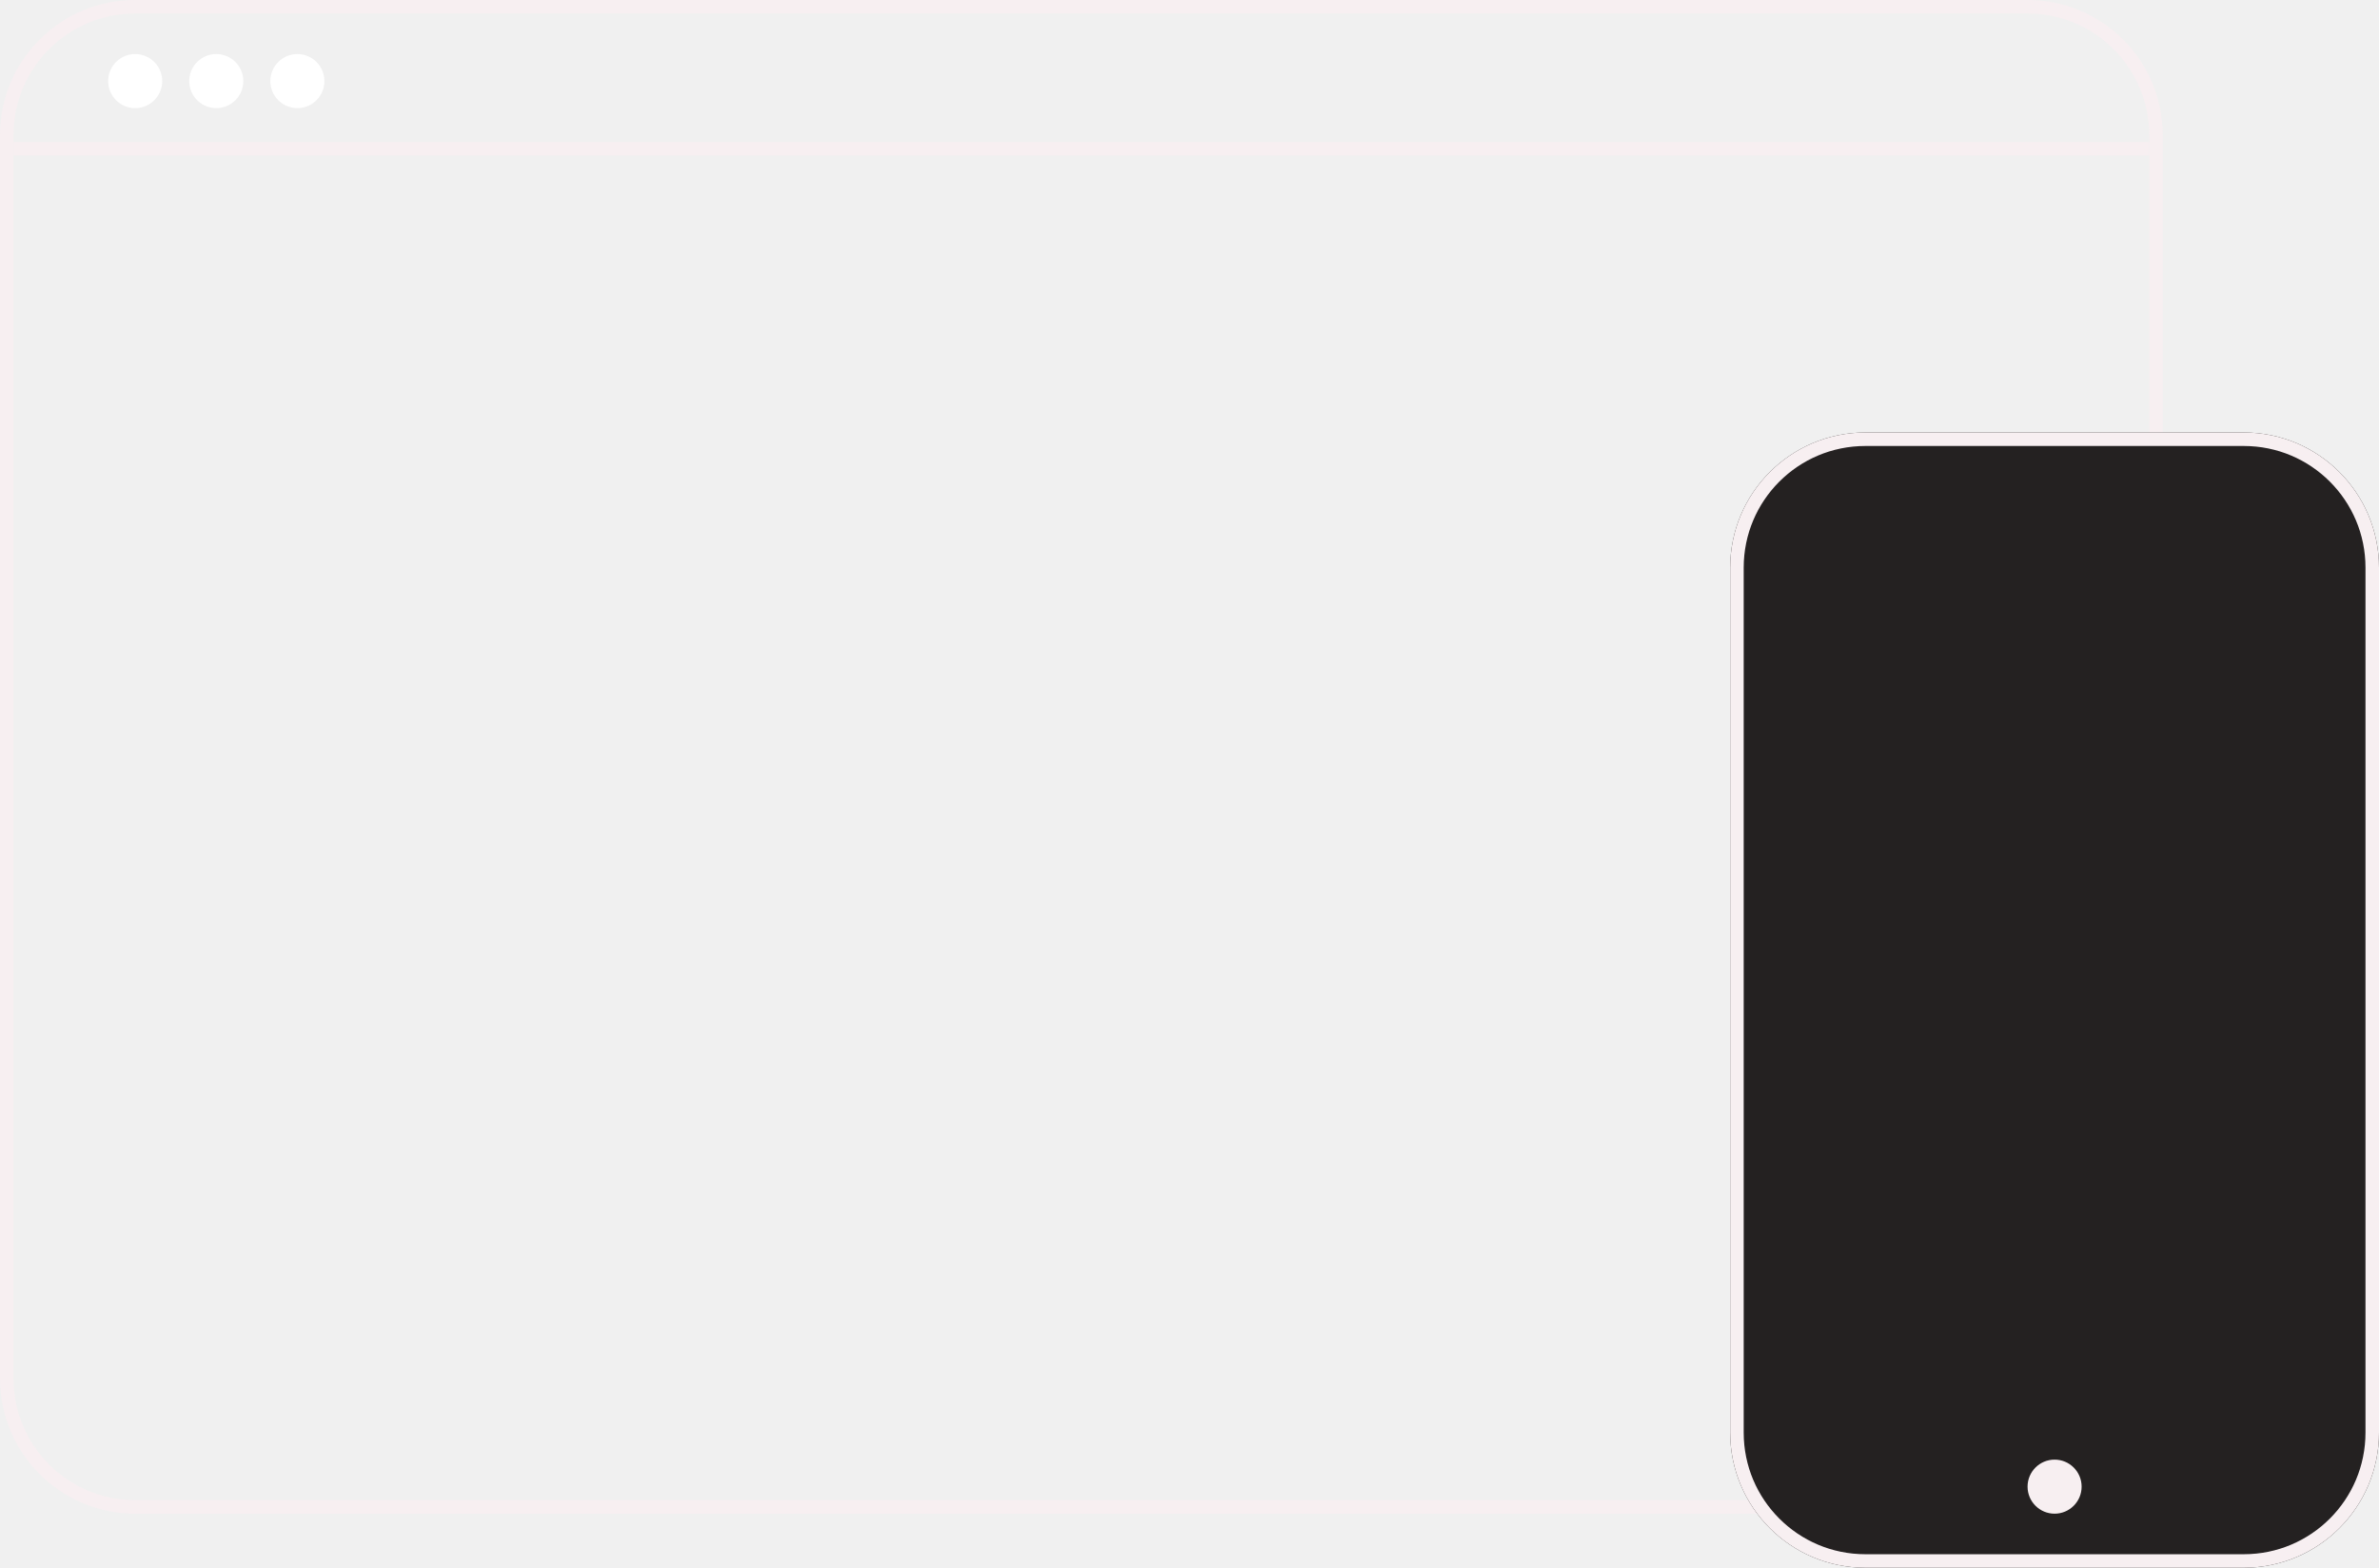
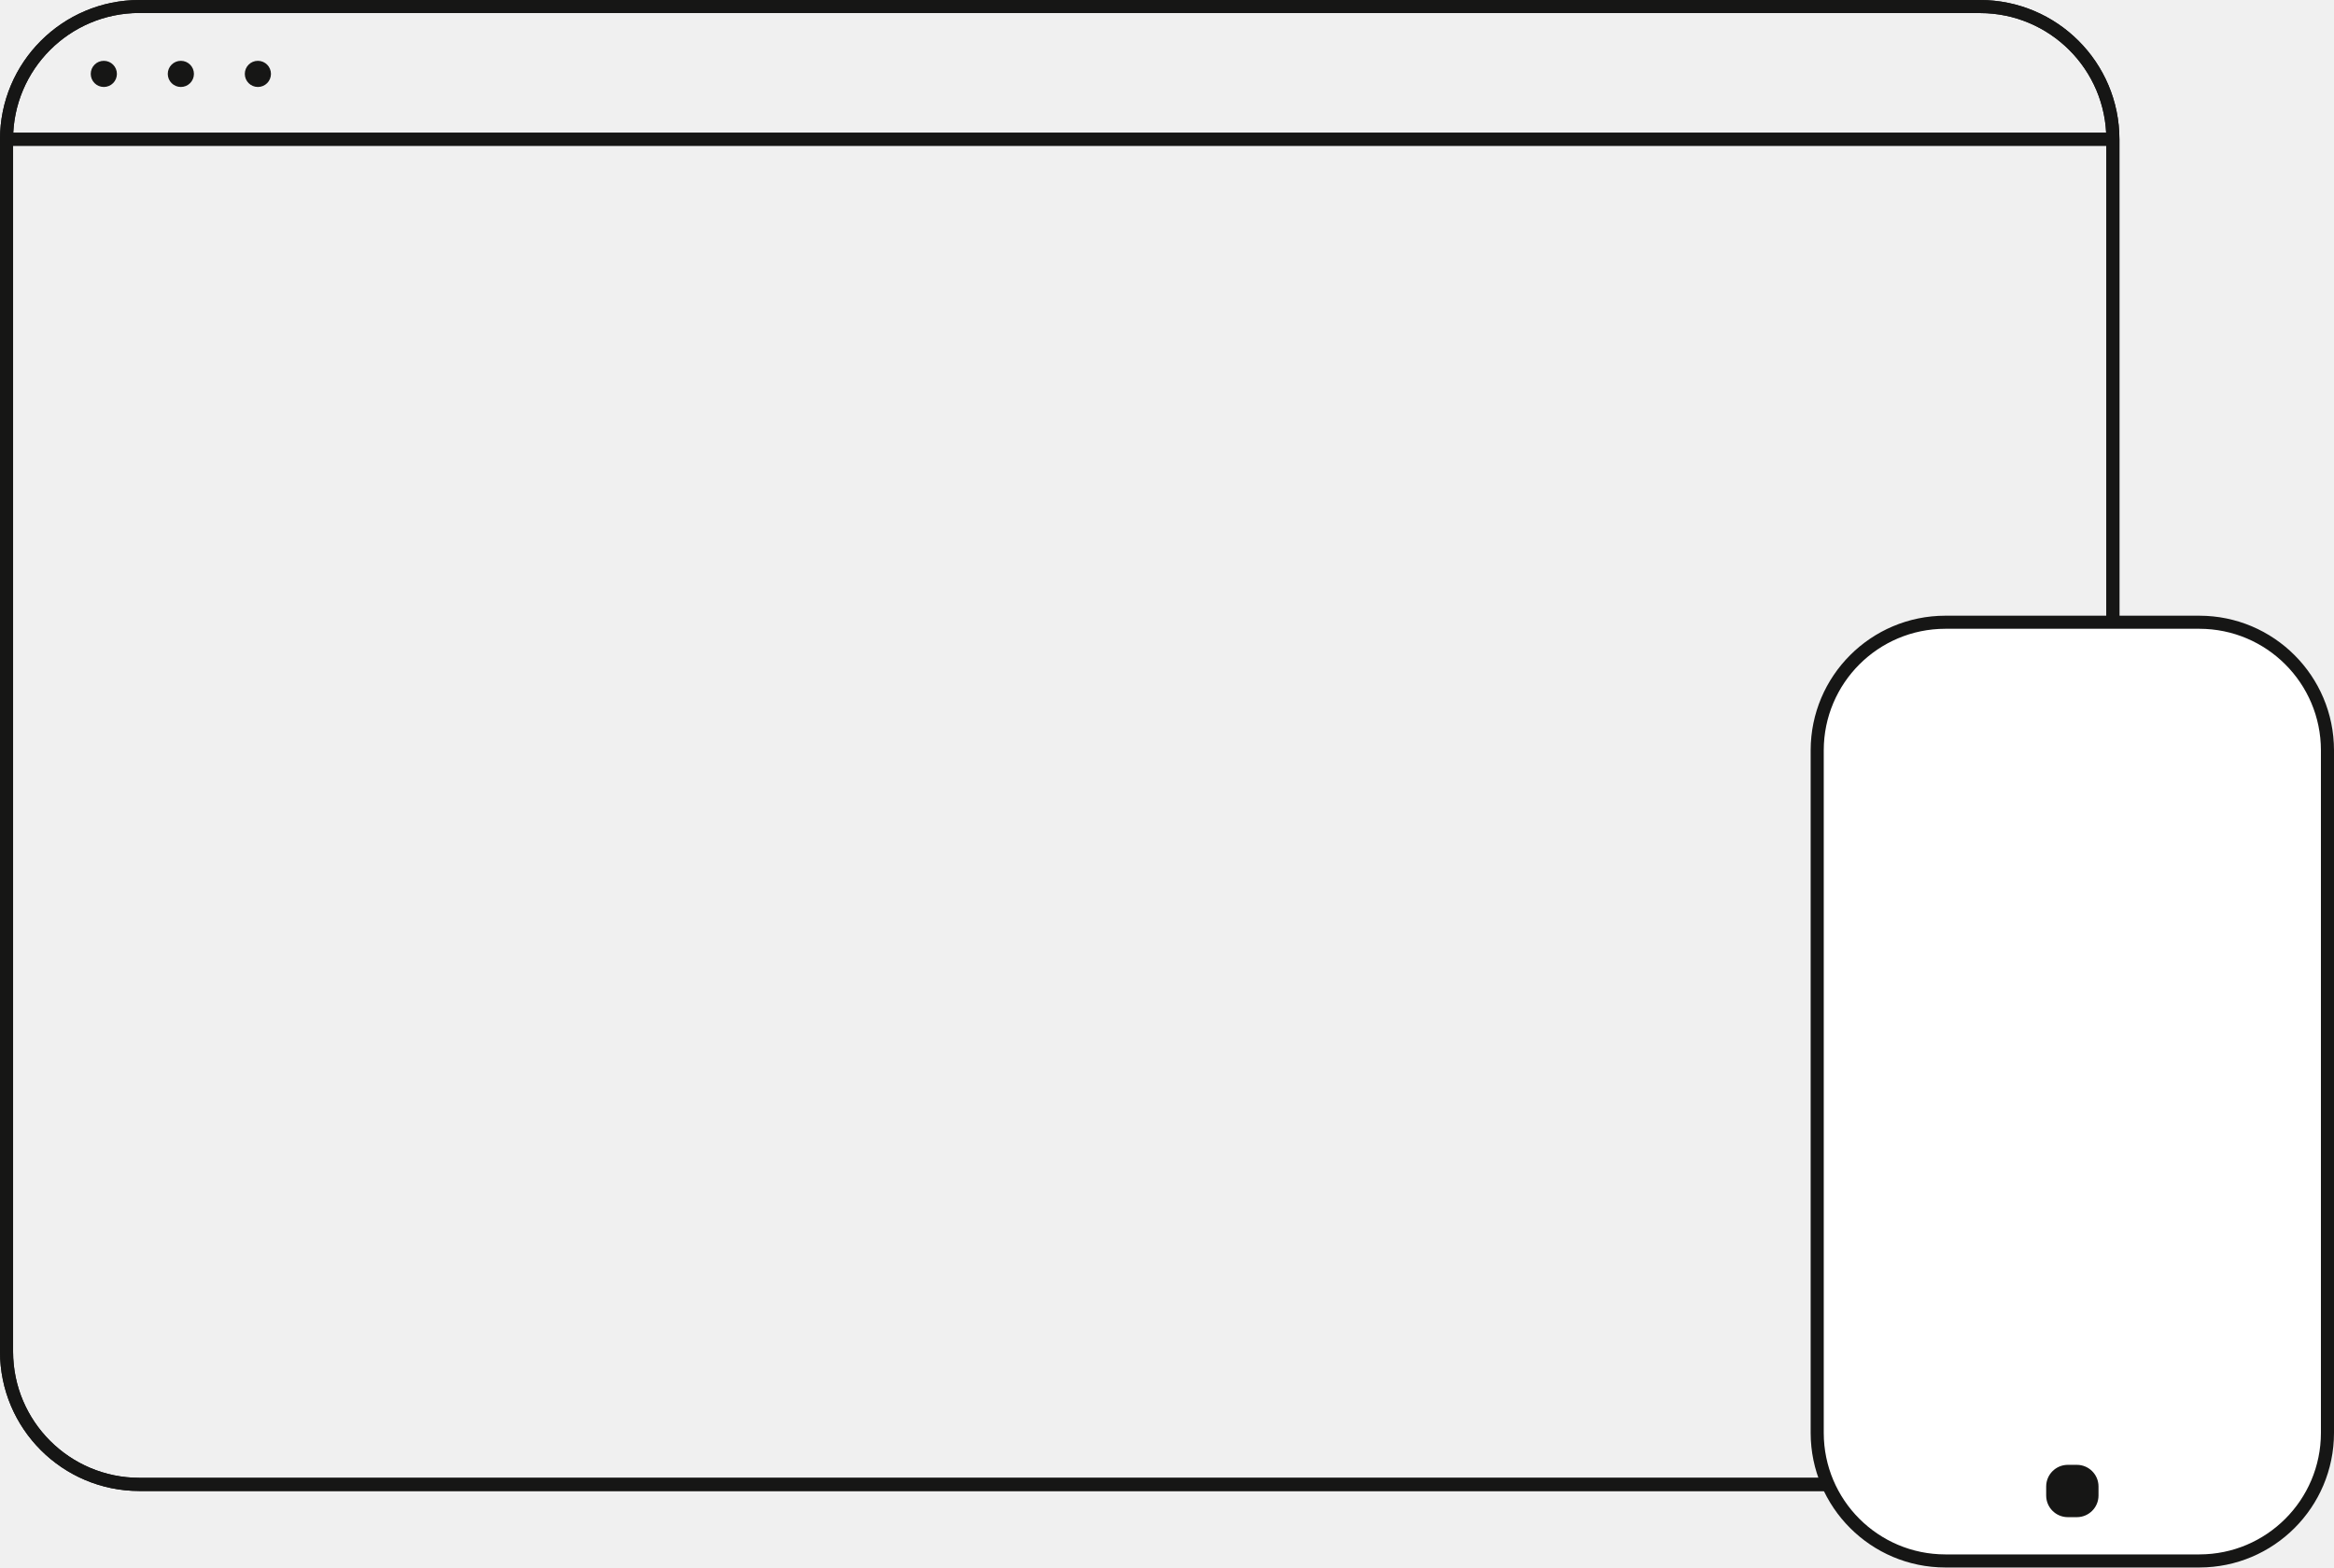
- <svg xmlns="http://www.w3.org/2000/svg" width="88" height="58" viewBox="0 0 88 58">
-   <g id="Group_19" data-name="Group 19" transform="translate(0.241)">
-     <g id="Group_17" data-name="Group 17">
-       <g id="Rectangle_25" data-name="Rectangle 25" transform="translate(-0.241)" fill="none" stroke="#f7eff1" stroke-width="0.5">
-         <rect width="80" height="56" rx="5" stroke="none" />
-         <rect x="0.25" y="0.25" width="79.5" height="55.5" rx="4.75" fill="none" />
-       </g>
-       <line id="Line_3" data-name="Line 3" x2="79" transform="translate(0.259 5.5)" fill="none" stroke="#f7eff1" stroke-width="0.5" />
-       <circle id="Ellipse_12" data-name="Ellipse 12" cx="1" cy="1" r="1" transform="translate(3.759 2)" fill="#fff" />
-       <circle id="Ellipse_13" data-name="Ellipse 13" cx="1" cy="1" r="1" transform="translate(6.759 2)" fill="#fff" />
-       <circle id="Ellipse_14" data-name="Ellipse 14" cx="1" cy="1" r="1" transform="translate(9.759 2)" fill="#fff" />
-     </g>
-     <g id="Group_18" data-name="Group 18" transform="translate(64 16)">
-       <g id="Rectangle_32" data-name="Rectangle 32" transform="translate(-0.241)" fill="#242121" stroke="#f7eff1" stroke-width="0.5">
-         <rect width="24" height="42" rx="5" stroke="none" />
-         <rect x="0.25" y="0.25" width="23.5" height="41.5" rx="4.75" fill="none" />
-       </g>
-       <circle id="Ellipse_16" data-name="Ellipse 16" cx="1" cy="1" r="1" transform="translate(10.759 38)" fill="#f7eff1" />
-     </g>
+ <svg xmlns="http://www.w3.org/2000/svg" width="89.202" height="59.924" viewBox="0 0 89.202 59.924">
+   <g id="Group_1670" data-name="Group 1670" transform="translate(-948.023 -2629.928)">
+     <path id="Path_61" data-name="Path 61" d="M128.7,311.928H58.347a5.33,5.33,0,0,1-5.324-5.324V260.252a5.33,5.33,0,0,1,5.324-5.324H128.7a5.33,5.33,0,0,1,5.324,5.324V306.6a5.33,5.33,0,0,1-5.324,5.324m-70.353-56.5a4.829,4.829,0,0,0-4.824,4.824V306.6a4.829,4.829,0,0,0,4.824,4.824H128.7a4.829,4.829,0,0,0,4.824-4.824V260.252a4.829,4.829,0,0,0-4.824-4.824Z" transform="translate(895 2375)" fill="#161615" />
+     <rect id="Rectangle_695" data-name="Rectangle 695" width="80.5" height="0.5" transform="translate(948.274 2635.002)" fill="#161615" />
+     <rect id="Rectangle_696" data-name="Rectangle 696" width="80.5" height="0.5" transform="translate(948.274 2635.002)" fill="#161615" />
+     <path id="Path_62" data-name="Path 62" d="M128.7,311.928H58.347a5.33,5.33,0,0,1-5.324-5.324V260.252a5.33,5.33,0,0,1,5.324-5.324H128.7a5.33,5.33,0,0,1,5.324,5.324V306.6a5.33,5.33,0,0,1-5.324,5.324m-70.353-56.5a4.829,4.829,0,0,0-4.824,4.824V306.6a4.829,4.829,0,0,0,4.824,4.824H128.7a4.829,4.829,0,0,0,4.824-4.824V260.252a4.829,4.829,0,0,0-4.824-4.824Z" transform="translate(895 2375)" fill="#161615" />
+     <path id="Path_63" data-name="Path 63" d="M57.491,257.753a.5.5,0,1,1-.5-.5.5.5,0,0,1,.5.5" transform="translate(895 2375)" fill="#161615" />
+     <path id="Path_64" data-name="Path 64" d="M60.435,257.753a.5.5,0,1,1-.5-.5.5.5,0,0,1,.5.5" transform="translate(895 2375)" fill="#161615" />
+     <path id="Path_65" data-name="Path 65" d="M63.379,257.753a.5.5,0,1,1-.5-.5.5.5,0,0,1,.5.5" transform="translate(895 2375)" fill="#161615" />
+     <path id="Path_66" data-name="Path 66" d="M137.083,314.6h-9.716a4.908,4.908,0,0,1-4.893-4.893v-26.1a4.907,4.907,0,0,1,4.893-4.892h9.716a4.907,4.907,0,0,1,4.893,4.892v26.1a4.908,4.908,0,0,1-4.893,4.893" transform="translate(895 2375)" fill="#fff" />
+     <path id="Path_67" data-name="Path 67" d="M137.083,314.852h-9.715a5.149,5.149,0,0,1-5.144-5.143v-26.1a5.149,5.149,0,0,1,5.144-5.143h9.715a5.148,5.148,0,0,1,5.142,5.143v26.1a5.148,5.148,0,0,1-5.142,5.143m-9.715-35.886a4.649,4.649,0,0,0-4.644,4.643v26.1a4.649,4.649,0,0,0,4.644,4.643h9.715a4.648,4.648,0,0,0,4.642-4.643v-26.1a4.648,4.648,0,0,0-4.642-4.643Z" transform="translate(895 2375)" fill="#161615" />
+     <path id="Path_68" data-name="Path 68" d="M132.4,312.928h-.351a.827.827,0,0,1-.824-.825v-.35a.827.827,0,0,1,.824-.825h.351a.827.827,0,0,1,.825.825v.35a.827.827,0,0,1-.825.825" transform="translate(895 2375)" fill="#161615" />
  </g>
</svg>
